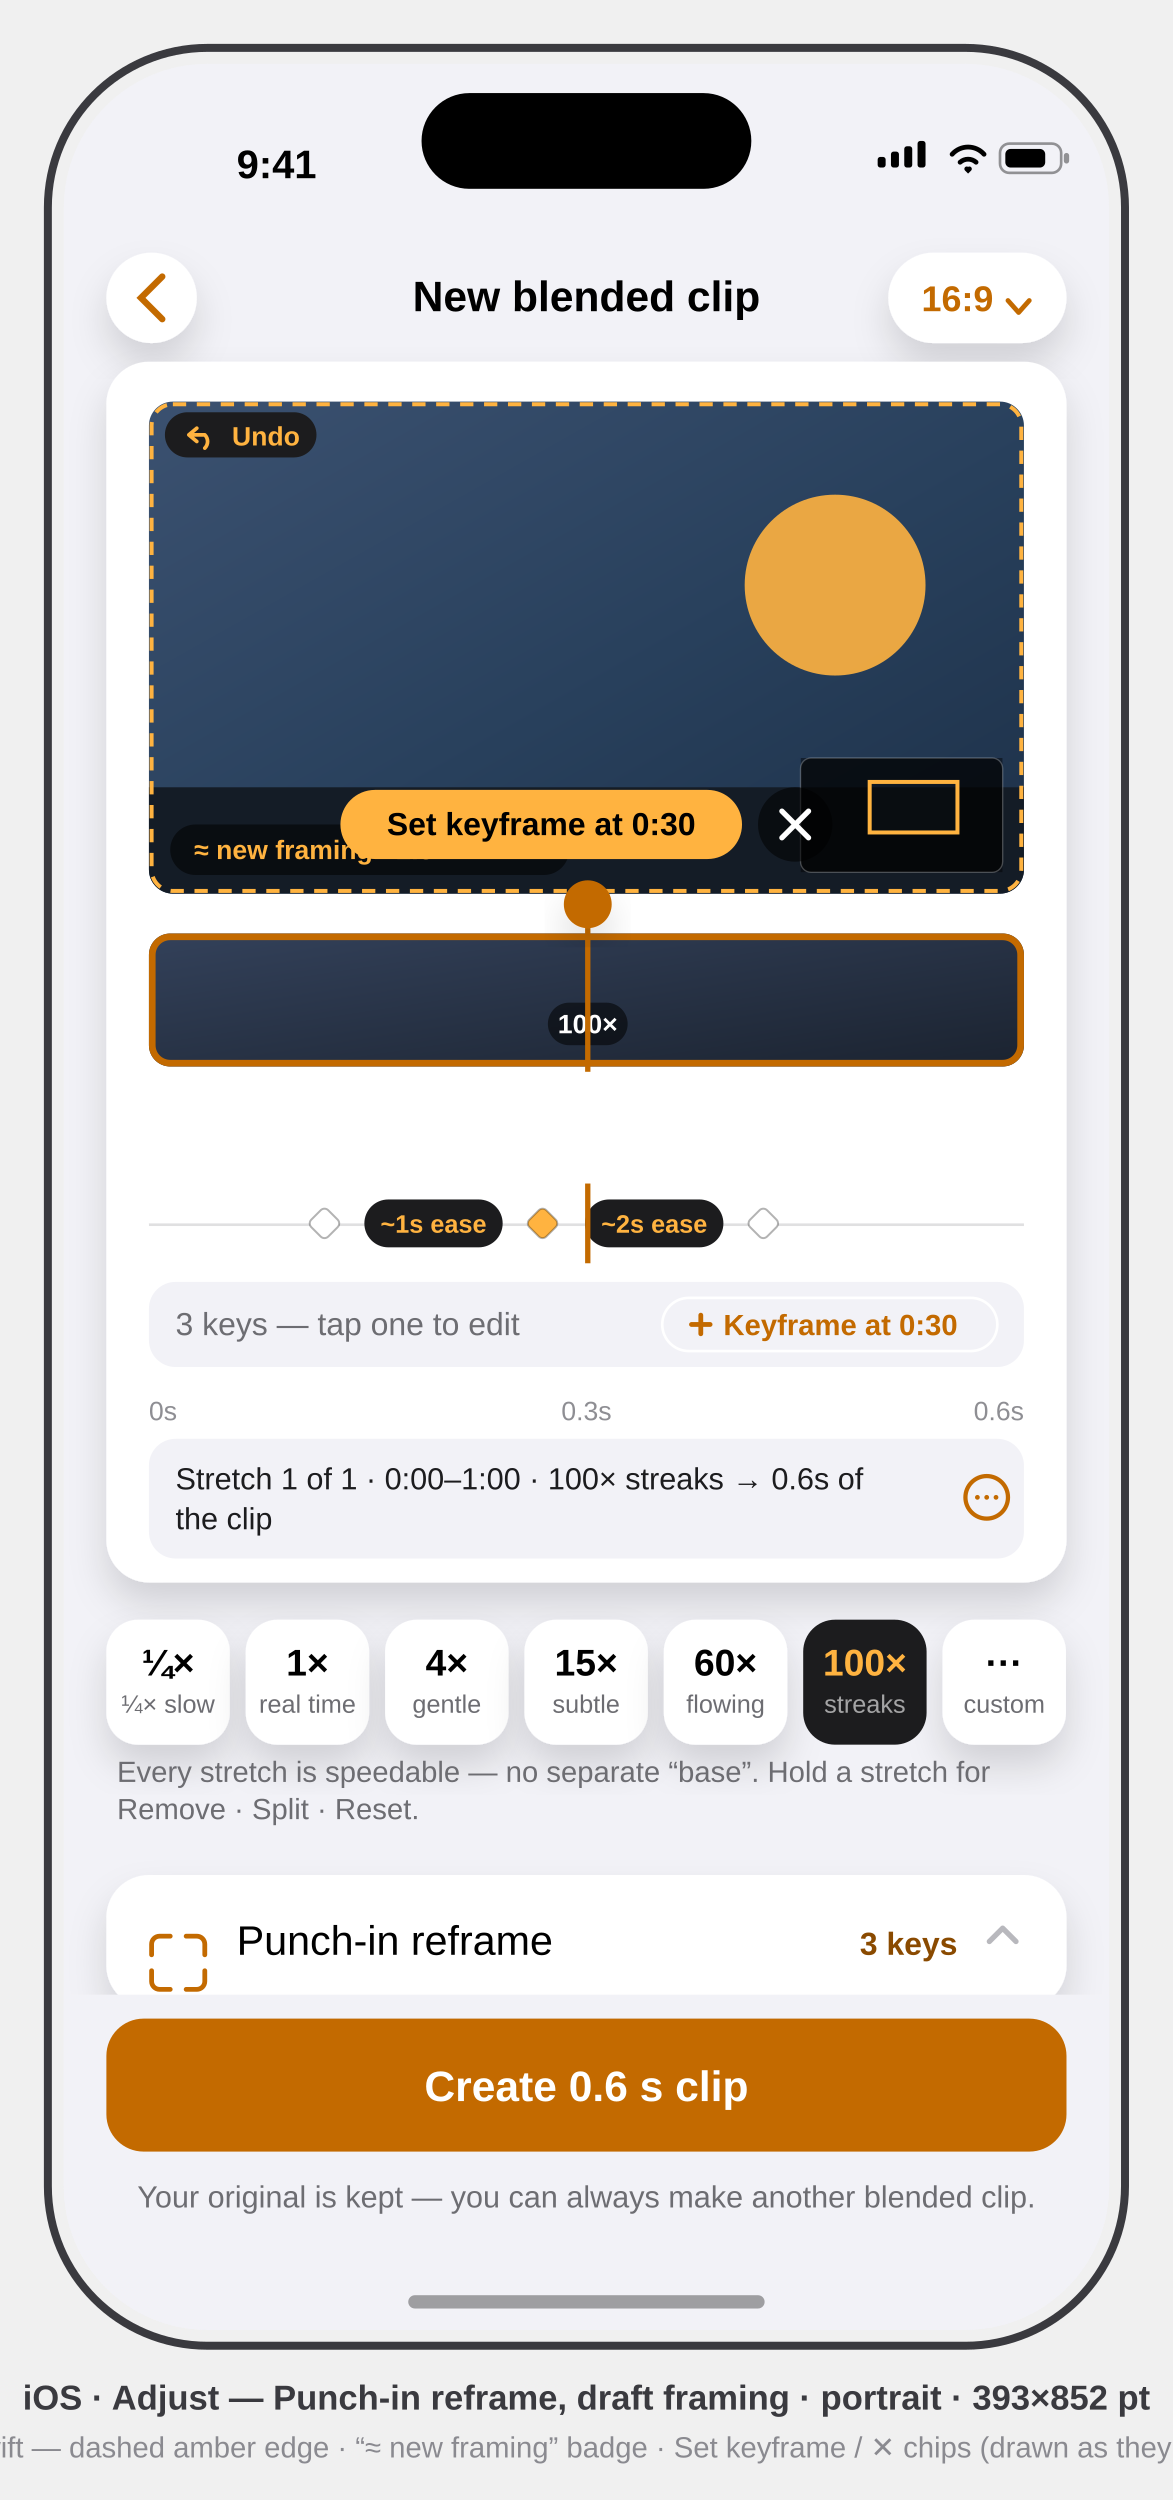
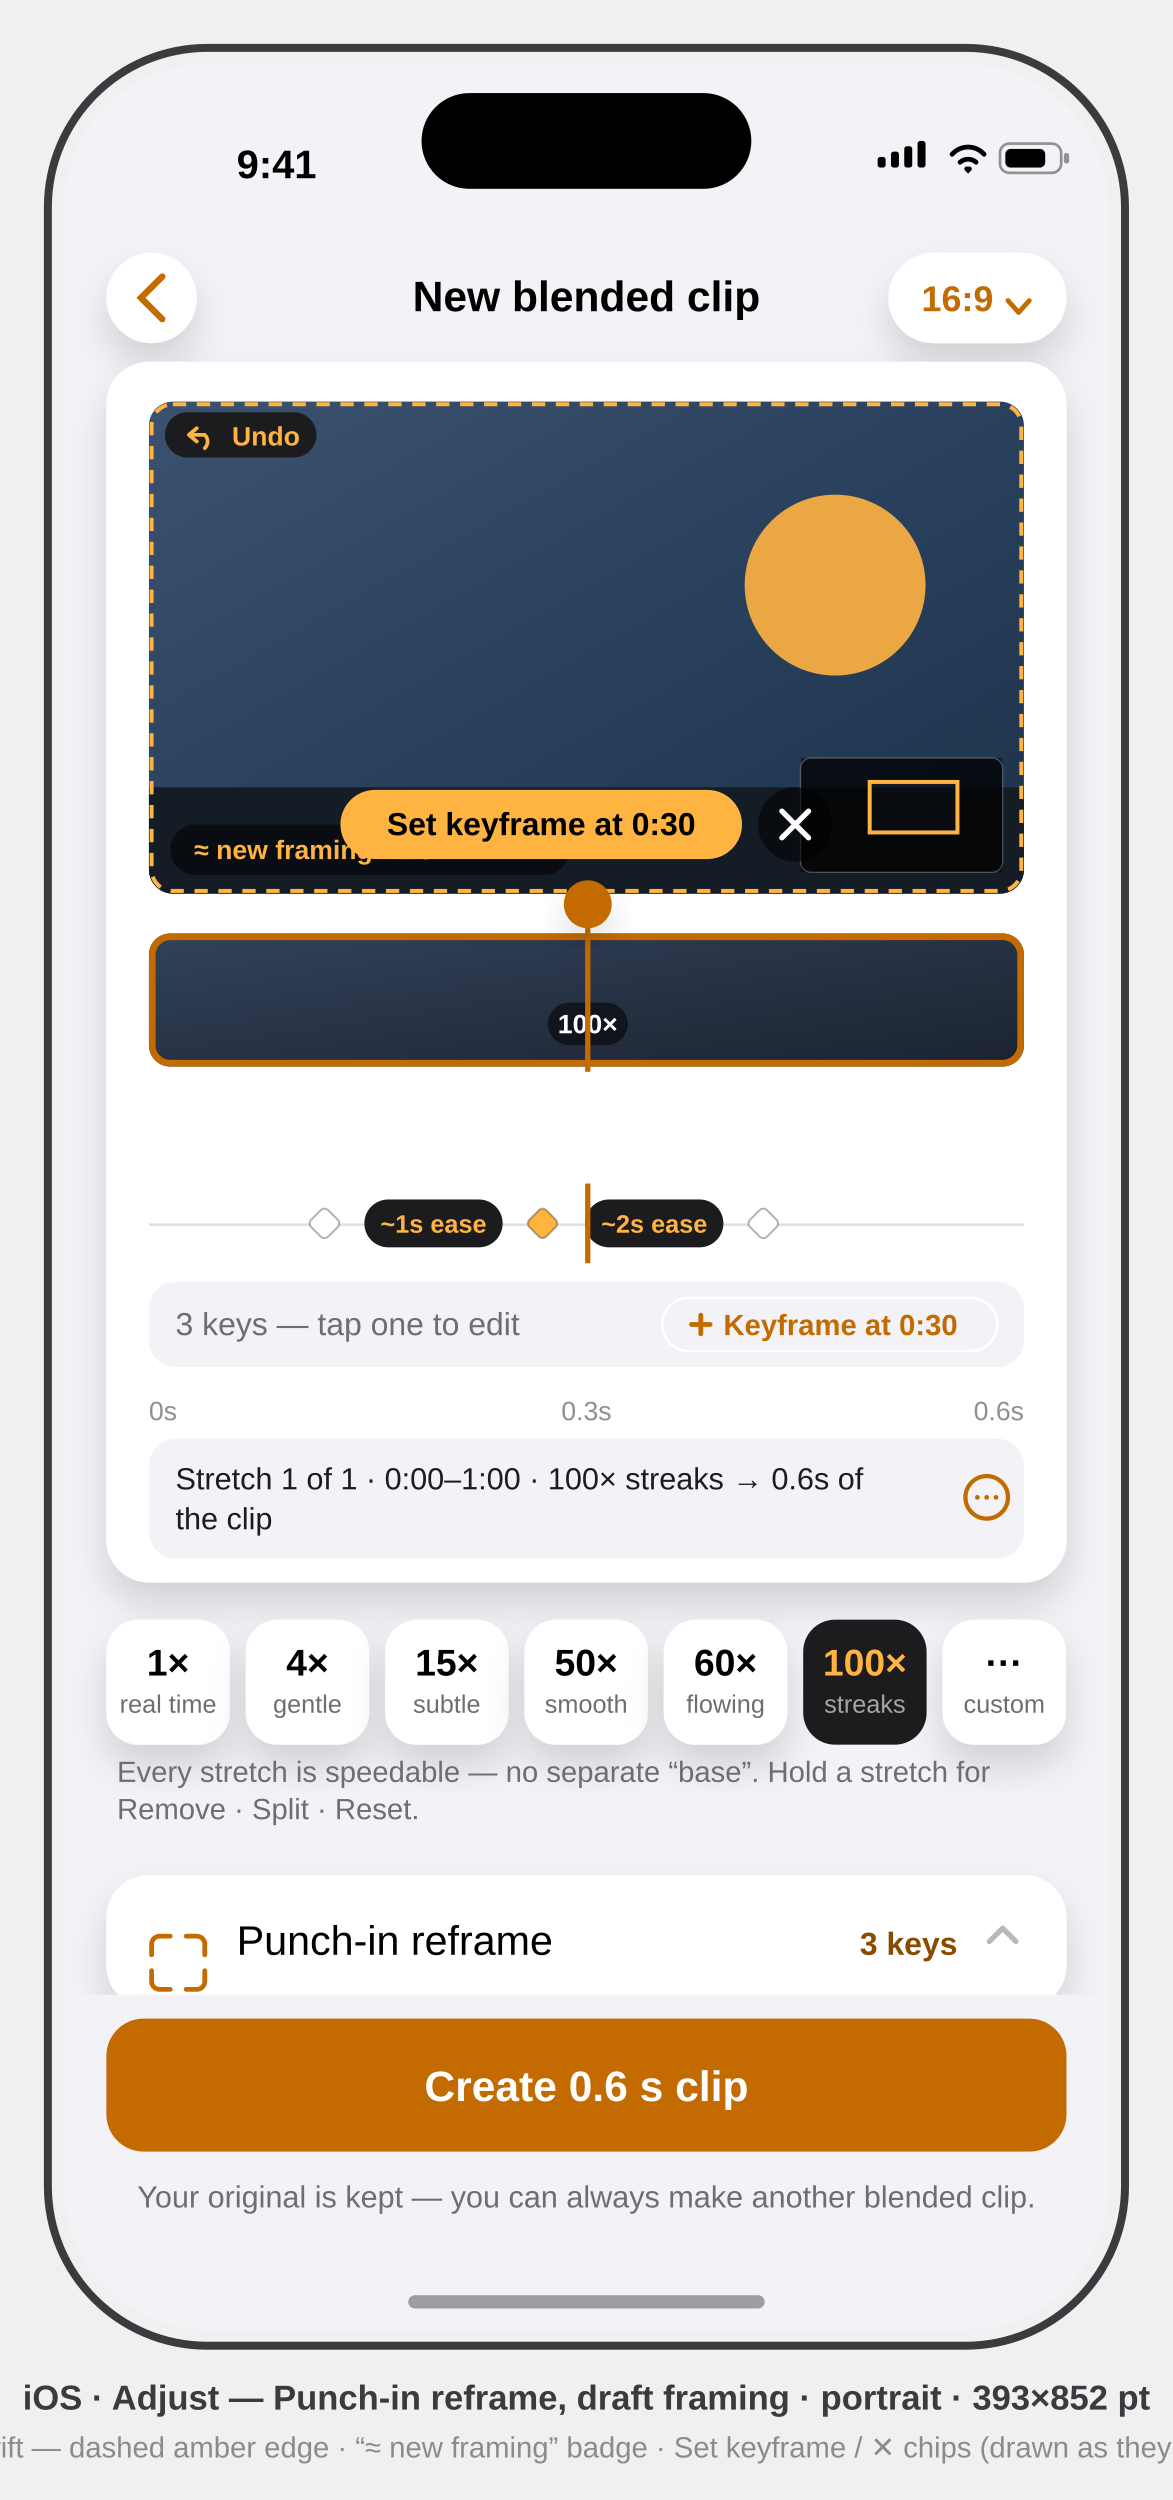
<svg xmlns="http://www.w3.org/2000/svg" viewBox="0 0 441 940" font-family="-apple-system, BlinkMacSystemFont, 'SF Pro Text', 'Helvetica Neue', Arial, sans-serif">
  <defs>
    <clipPath id="screen">
      <rect x="24" y="24" width="393" height="852" rx="54" />
    </clipPath>
    <clipPath id="canvasBox">
      <rect x="32" y="127" width="329" height="185" rx="9" />
    </clipPath>
    <filter id="soft" x="-40%" y="-40%" width="180%" height="180%">
      <feDropShadow dx="0" dy="8" stdDeviation="7" flood-color="#000" flood-opacity="0.14" />
    </filter>
    <linearGradient id="baseTile" x1="0" y1="0" x2="1" y2="1">
      <stop offset="0" stop-color="#33415A" />
      <stop offset="1" stop-color="#1B2330" />
    </linearGradient>
    <linearGradient id="punched" x1="0" y1="0" x2="1" y2="1">
      <stop offset="0" stop-color="#3B5170" />
      <stop offset="0.55" stop-color="#28405C" />
      <stop offset="1" stop-color="#1D3048" />
    </linearGradient>
    <mask id="minimapHole2">
      <rect x="277" y="261" width="76" height="43" fill="#FFF" />
      <rect x="303" y="270" width="33" height="19" fill="#000" />
    </mask>
  </defs>
  <style>text{font-family:inherit}.sb{font-weight:600}.b{font-weight:700}</style>
  <rect x="18" y="18" width="405" height="864" rx="60" fill="none" stroke="#3A3A3F" stroke-width="3" />
  <g clip-path="url(#screen)">
    <rect x="24" y="24" width="393" height="852" fill="#F2F2F7" />
    <g transform="translate(24,24)">
      <g id="status-bar" fill="#000">
        <text x="80" y="43" font-size="15" class="sb" text-anchor="middle">9:41</text>
        <g>
          <rect x="306" y="35" width="3" height="4" rx="1" />
          <rect x="311" y="33" width="3" height="6" rx="1" />
          <rect x="316" y="31" width="3" height="8" rx="1" />
          <rect x="321" y="29" width="3" height="10" rx="1" />
        </g>
        <path d="M334 34 a8 8 0 0 1 12 0 M337 37 a4.5 4.5 0 0 1 6 0 M339.5 39.5 l0.5 0.5 0.5 -0.5" stroke="#000" stroke-width="1.8" fill="none" stroke-linecap="round" />
        <g>
          <rect x="352" y="30" width="23" height="11" rx="3.5" fill="none" stroke="#000" stroke-opacity="0.4" />
          <rect x="376" y="33.5" width="2" height="4" rx="1" fill="#000" fill-opacity="0.4" />
          <rect x="354" y="32" width="15" height="7" rx="2" />
        </g>
      </g>
      <g id="flow-header">
        <circle cx="33" cy="88" r="17" fill="#FFF" filter="url(#soft)" />
        <path d="M37 80 l-8 8 8 8" stroke="#C36A00" stroke-width="2.4" fill="none" stroke-linecap="round" data-symbol="chevron.left" />
        <text x="196.5" y="93" font-size="16" class="sb" fill="#000" text-anchor="middle">New blended clip</text>
        <g id="canvas-menu">
          <rect x="310" y="71" width="67" height="34" rx="17" fill="#FFF" filter="url(#soft)" />
          <text x="336" y="93" font-size="13.5" class="sb" fill="#C36A00" text-anchor="middle">16:9</text>
          <path d="M355 89 l4 4.5 4 -4.5" stroke="#C36A00" stroke-width="1.8" fill="none" stroke-linecap="round" stroke-linejoin="round" data-symbol="chevron.down" />
        </g>
      </g>
      <g id="warp-card">
        <rect x="16" y="112" width="361" height="459" rx="16" fill="#FFF" filter="url(#soft)" />
        <g id="punch-canvas">
          <g clip-path="url(#canvasBox)">
            <rect x="32" y="127" width="329" height="185" fill="url(#punched)" />
            <circle cx="290" cy="196" r="34" fill="#FFB340" opacity="0.9" />
            <rect x="32" y="272" width="329" height="40" fill="#141C26" />
          </g>
          <rect x="33" y="128" width="327" height="183" rx="8" fill="none" stroke="#FFB340" stroke-width="1.5" stroke-dasharray="5 4" />
          <g id="undo-chip">
            <rect x="38" y="131" width="57" height="17" rx="8.5" fill="#1C1C1E" />
            <path d="M50 137 l-3 2.5 3 2.5 M47 139.5 h6 a3.5 3.5 0 0 1 0 5" stroke="#FFB340" stroke-width="1.4" fill="none" stroke-linecap="round" stroke-linejoin="round" data-symbol="arrow.uturn.backward" />
            <text x="76" y="143.5" font-size="10" class="b" fill="#FFB340" text-anchor="middle">Undo</text>
          </g>
          <g id="minimap">
            <rect x="277" y="261" width="76" height="43" rx="4" fill="#000" opacity="0.55" />
            <rect x="277" y="261" width="76" height="43" fill="#000" opacity="0.45" mask="url(#minimapHole2)" />
            <rect x="303" y="270" width="33" height="19" fill="none" stroke="#FFB340" stroke-width="1.5" />
            <rect x="277" y="261" width="76" height="43" rx="4" fill="none" stroke="#FFF" stroke-opacity="0.25" stroke-width="0.5" />
          </g>
          <rect x="40" y="286" width="150" height="19" rx="9.5" fill="#000" opacity="0.55" />
          <text x="49" y="299" font-size="10" class="b" fill="#FFB340">≈ new framing · 2.3×</text>
          <g id="draft-chips">
            <rect x="104" y="273" width="151" height="26" rx="13" fill="#FFB340" />
            <text x="179.5" y="290" font-size="12" class="b" fill="#000" text-anchor="middle">Set keyframe at 0:30</text>
            <circle cx="275" cy="286" r="14" fill="#000" opacity="0.55" />
            <path d="M270 281 l10 10 M280 281 l-10 10" stroke="#FFF" stroke-width="2" stroke-linecap="round" data-symbol="xmark" />
          </g>
        </g>
        <g id="stretch-bar">
          <rect x="32" y="327" width="329" height="50" rx="8" fill="url(#baseTile)" />
          <rect x="33.25" y="328.25" width="326.5" height="47.5" rx="6.75" fill="none" stroke="#C36A00" stroke-width="2.5" />
          <rect x="182" y="353" width="30" height="16" rx="8" fill="#000" opacity="0.55" />
          <text x="197" y="364.5" font-size="10" class="b" fill="#FFF" text-anchor="middle">100×</text>
          <rect x="196" y="319" width="2" height="60" fill="#C36A00" />
          <circle cx="197" cy="316" r="9" fill="#C36A00" filter="url(#soft)" />
        </g>
        <g id="reframe-lane">
          <rect x="32" y="436" width="329" height="1" fill="#8E8E93" opacity="0.28" />
          <g transform="translate(98,436) rotate(45)">
            <rect x="-4.5" y="-4.5" width="9" height="9" rx="2" fill="#FFF" stroke="#000" stroke-opacity="0.3" stroke-width="0.75" />
          </g>
          <g transform="translate(180,436) rotate(45)">
            <rect x="-4.5" y="-4.5" width="9" height="9" rx="2" fill="#FFB340" stroke="#000" stroke-opacity="0.3" stroke-width="0.75" />
          </g>
          <g transform="translate(263,436) rotate(45)">
            <rect x="-4.5" y="-4.5" width="9" height="9" rx="2" fill="#FFF" stroke="#000" stroke-opacity="0.3" stroke-width="0.75" />
          </g>
          <g font-size="9.5" font-weight="700">
            <rect x="113" y="427" width="52" height="18" rx="9" fill="#1C1C1E" />
            <text x="139" y="439.5" fill="#FFB340" text-anchor="middle">~1s ease</text>
            <rect x="196" y="427" width="52" height="18" rx="9" fill="#1C1C1E" />
            <text x="222" y="439.5" fill="#FFB340" text-anchor="middle">~2s ease</text>
          </g>
          <rect x="196" y="421" width="2" height="30" fill="#C36A00" />
        </g>
        <g id="key-line">
          <rect x="32" y="458" width="329" height="32" rx="10" fill="#F2F2F7" />
          <text x="42" y="478" font-size="12" fill="#6D6D72">3 keys — tap one to edit</text>
          <rect x="225" y="464" width="126" height="20" rx="10" fill="#F2F2F7" stroke="#FFF" stroke-width="1" />
          <path d="M236 474 h7 M239.5 470.5 v7" stroke="#C36A00" stroke-width="1.8" stroke-linecap="round" />
          <text x="248" y="478" font-size="11" class="b" fill="#C36A00">Keyframe at 0:30</text>
        </g>
        <g font-size="10" fill="#8E8E93">
          <text x="32" y="510">0s</text>
          <text x="196.5" y="510" text-anchor="middle">0.3s</text>
          <text x="361" y="510" text-anchor="end">0.6s</text>
        </g>
        <g id="selection-line">
          <rect x="32" y="517" width="329" height="45" rx="10" fill="#F2F2F7" />
          <text x="42" y="536" font-size="11.5" fill="#1C1C1E">Stretch 1 of 1 · 0:00–1:00 · 100× streaks → 0.6s of</text>
          <text x="42" y="551" font-size="11.5" fill="#1C1C1E">the clip</text>
          <circle cx="347" cy="539" r="8" fill="none" stroke="#C36A00" stroke-width="1.6" data-symbol="ellipsis.circle" />
          <circle cx="343.5" cy="539" r="0.9" fill="#C36A00" />
          <circle cx="347" cy="539" r="0.9" fill="#C36A00" />
          <circle cx="350.5" cy="539" r="0.9" fill="#C36A00" />
        </g>
      </g>
      <g id="speed-chips" font-size="14">
        <rect x="16" y="585" width="46.4" height="47" rx="12" fill="#FFF" filter="url(#soft)" />
-         <text x="39.2" y="606" class="b" fill="#000" text-anchor="middle">¼×</text>
-         <text x="39.2" y="620" font-size="9.5" fill="#6D6D72" text-anchor="middle">¼× slow</text>
+         <text x="39.2" y="606" class="b" fill="#000" text-anchor="middle">1×</text>
+         <text x="39.2" y="620" font-size="9.5" fill="#6D6D72" text-anchor="middle">real time</text>
        <rect x="68.4" y="585" width="46.4" height="47" rx="12" fill="#FFF" filter="url(#soft)" />
-         <text x="91.6" y="606" class="b" fill="#000" text-anchor="middle">1×</text>
-         <text x="91.6" y="620" font-size="9.5" fill="#6D6D72" text-anchor="middle">real time</text>
+         <text x="91.6" y="606" class="b" fill="#000" text-anchor="middle">4×</text>
+         <text x="91.6" y="620" font-size="9.5" fill="#6D6D72" text-anchor="middle">gentle</text>
        <rect x="120.8" y="585" width="46.4" height="47" rx="12" fill="#FFF" filter="url(#soft)" />
-         <text x="144" y="606" class="b" fill="#000" text-anchor="middle">4×</text>
-         <text x="144" y="620" font-size="9.5" fill="#6D6D72" text-anchor="middle">gentle</text>
+         <text x="144" y="606" class="b" fill="#000" text-anchor="middle">15×</text>
+         <text x="144" y="620" font-size="9.5" fill="#6D6D72" text-anchor="middle">subtle</text>
        <rect x="173.2" y="585" width="46.4" height="47" rx="12" fill="#FFF" filter="url(#soft)" />
-         <text x="196.4" y="606" class="b" fill="#000" text-anchor="middle">15×</text>
-         <text x="196.4" y="620" font-size="9.5" fill="#6D6D72" text-anchor="middle">subtle</text>
+         <text x="196.4" y="606" class="b" fill="#000" text-anchor="middle">50×</text>
+         <text x="196.4" y="620" font-size="9.5" fill="#6D6D72" text-anchor="middle">smooth</text>
        <rect x="225.6" y="585" width="46.4" height="47" rx="12" fill="#FFF" filter="url(#soft)" />
        <text x="248.8" y="606" class="b" fill="#000" text-anchor="middle">60×</text>
        <text x="248.8" y="620" font-size="9.5" fill="#6D6D72" text-anchor="middle">flowing</text>
        <rect x="278" y="585" width="46.4" height="47" rx="12" fill="#1C1C1E" />
        <text x="301.2" y="606" class="b" fill="#FFB340" text-anchor="middle">100×</text>
        <text x="301.2" y="620" font-size="9.5" fill="#FFF" opacity="0.6" text-anchor="middle">streaks</text>
        <rect x="330.4" y="585" width="46.4" height="47" rx="12" fill="#FFF" filter="url(#soft)" />
        <text x="353.6" y="606" class="b" fill="#000" text-anchor="middle">···</text>
        <text x="353.6" y="620" font-size="9.5" fill="#6D6D72" text-anchor="middle">custom</text>
        <text x="20" y="646" font-size="11" fill="#6D6D72">Every stretch is speedable — no separate “base”. Hold a stretch for</text>
        <text x="20" y="660" font-size="11" fill="#6D6D72">Remove · Split · Reset.</text>
      </g>
      <g id="reframe-row">
        <rect x="16" y="681" width="361" height="50" rx="16" fill="#FFF" filter="url(#soft)" />
        <g stroke="#C36A00" stroke-width="1.8" fill="none" stroke-linecap="round" data-symbol="viewfinder">
          <path d="M33 711 v-4 a3 3 0 0 1 3 -3 h4" />
          <path d="M46 704 h4 a3 3 0 0 1 3 3 v4" />
          <path d="M53 717 v4 a3 3 0 0 1 -3 3 h-4" />
          <path d="M40 724 h-4 a3 3 0 0 1 -3 -3 v-4" />
        </g>
        <text x="65" y="711" font-size="15.5" fill="#000">Punch-in reframe</text>
        <text x="336" y="711" font-size="12" class="sb" fill="#8A4A00" text-anchor="end">3 keys</text>
        <path d="M348 706 l5 -5 5 5" stroke="#B8B8BD" stroke-width="2" fill="none" stroke-linecap="round" stroke-linejoin="round" data-symbol="chevron.up" />
      </g>
      <g id="bottom-bar">
        <rect x="0" y="726" width="393" height="126" fill="#F2F2F7" />
        <rect x="16" y="735" width="361" height="50" rx="14" fill="#C36A00" />
        <text x="196.5" y="766" font-size="16" class="b" fill="#FFF" text-anchor="middle">Create 0.6 s clip</text>
        <text x="196.5" y="806" font-size="11.5" fill="#6D6D72" text-anchor="middle">Your original is kept — you can always make another blended clip.</text>
      </g>
      <rect x="134.5" y="11" width="124" height="36" rx="18" fill="#000" />
      <rect x="129.5" y="839" width="134" height="5" rx="2.5" fill="#000" opacity="0.35" />
    </g>
  </g>
  <text x="220.5" y="906" text-anchor="middle" font-size="13" class="sb" fill="#3A3A3F">iOS · Adjust — Punch-in reframe, draft framing · portrait · 393×852 pt</text>
  <text x="220.5" y="924" text-anchor="middle" font-size="11" fill="#8A8A90">mirrors App/ReframeCanvasView.swift — dashed amber edge · “≈ new framing” badge · Set keyframe / ✕ chips (drawn as they collide with the badge and minimap)</text>
</svg>
